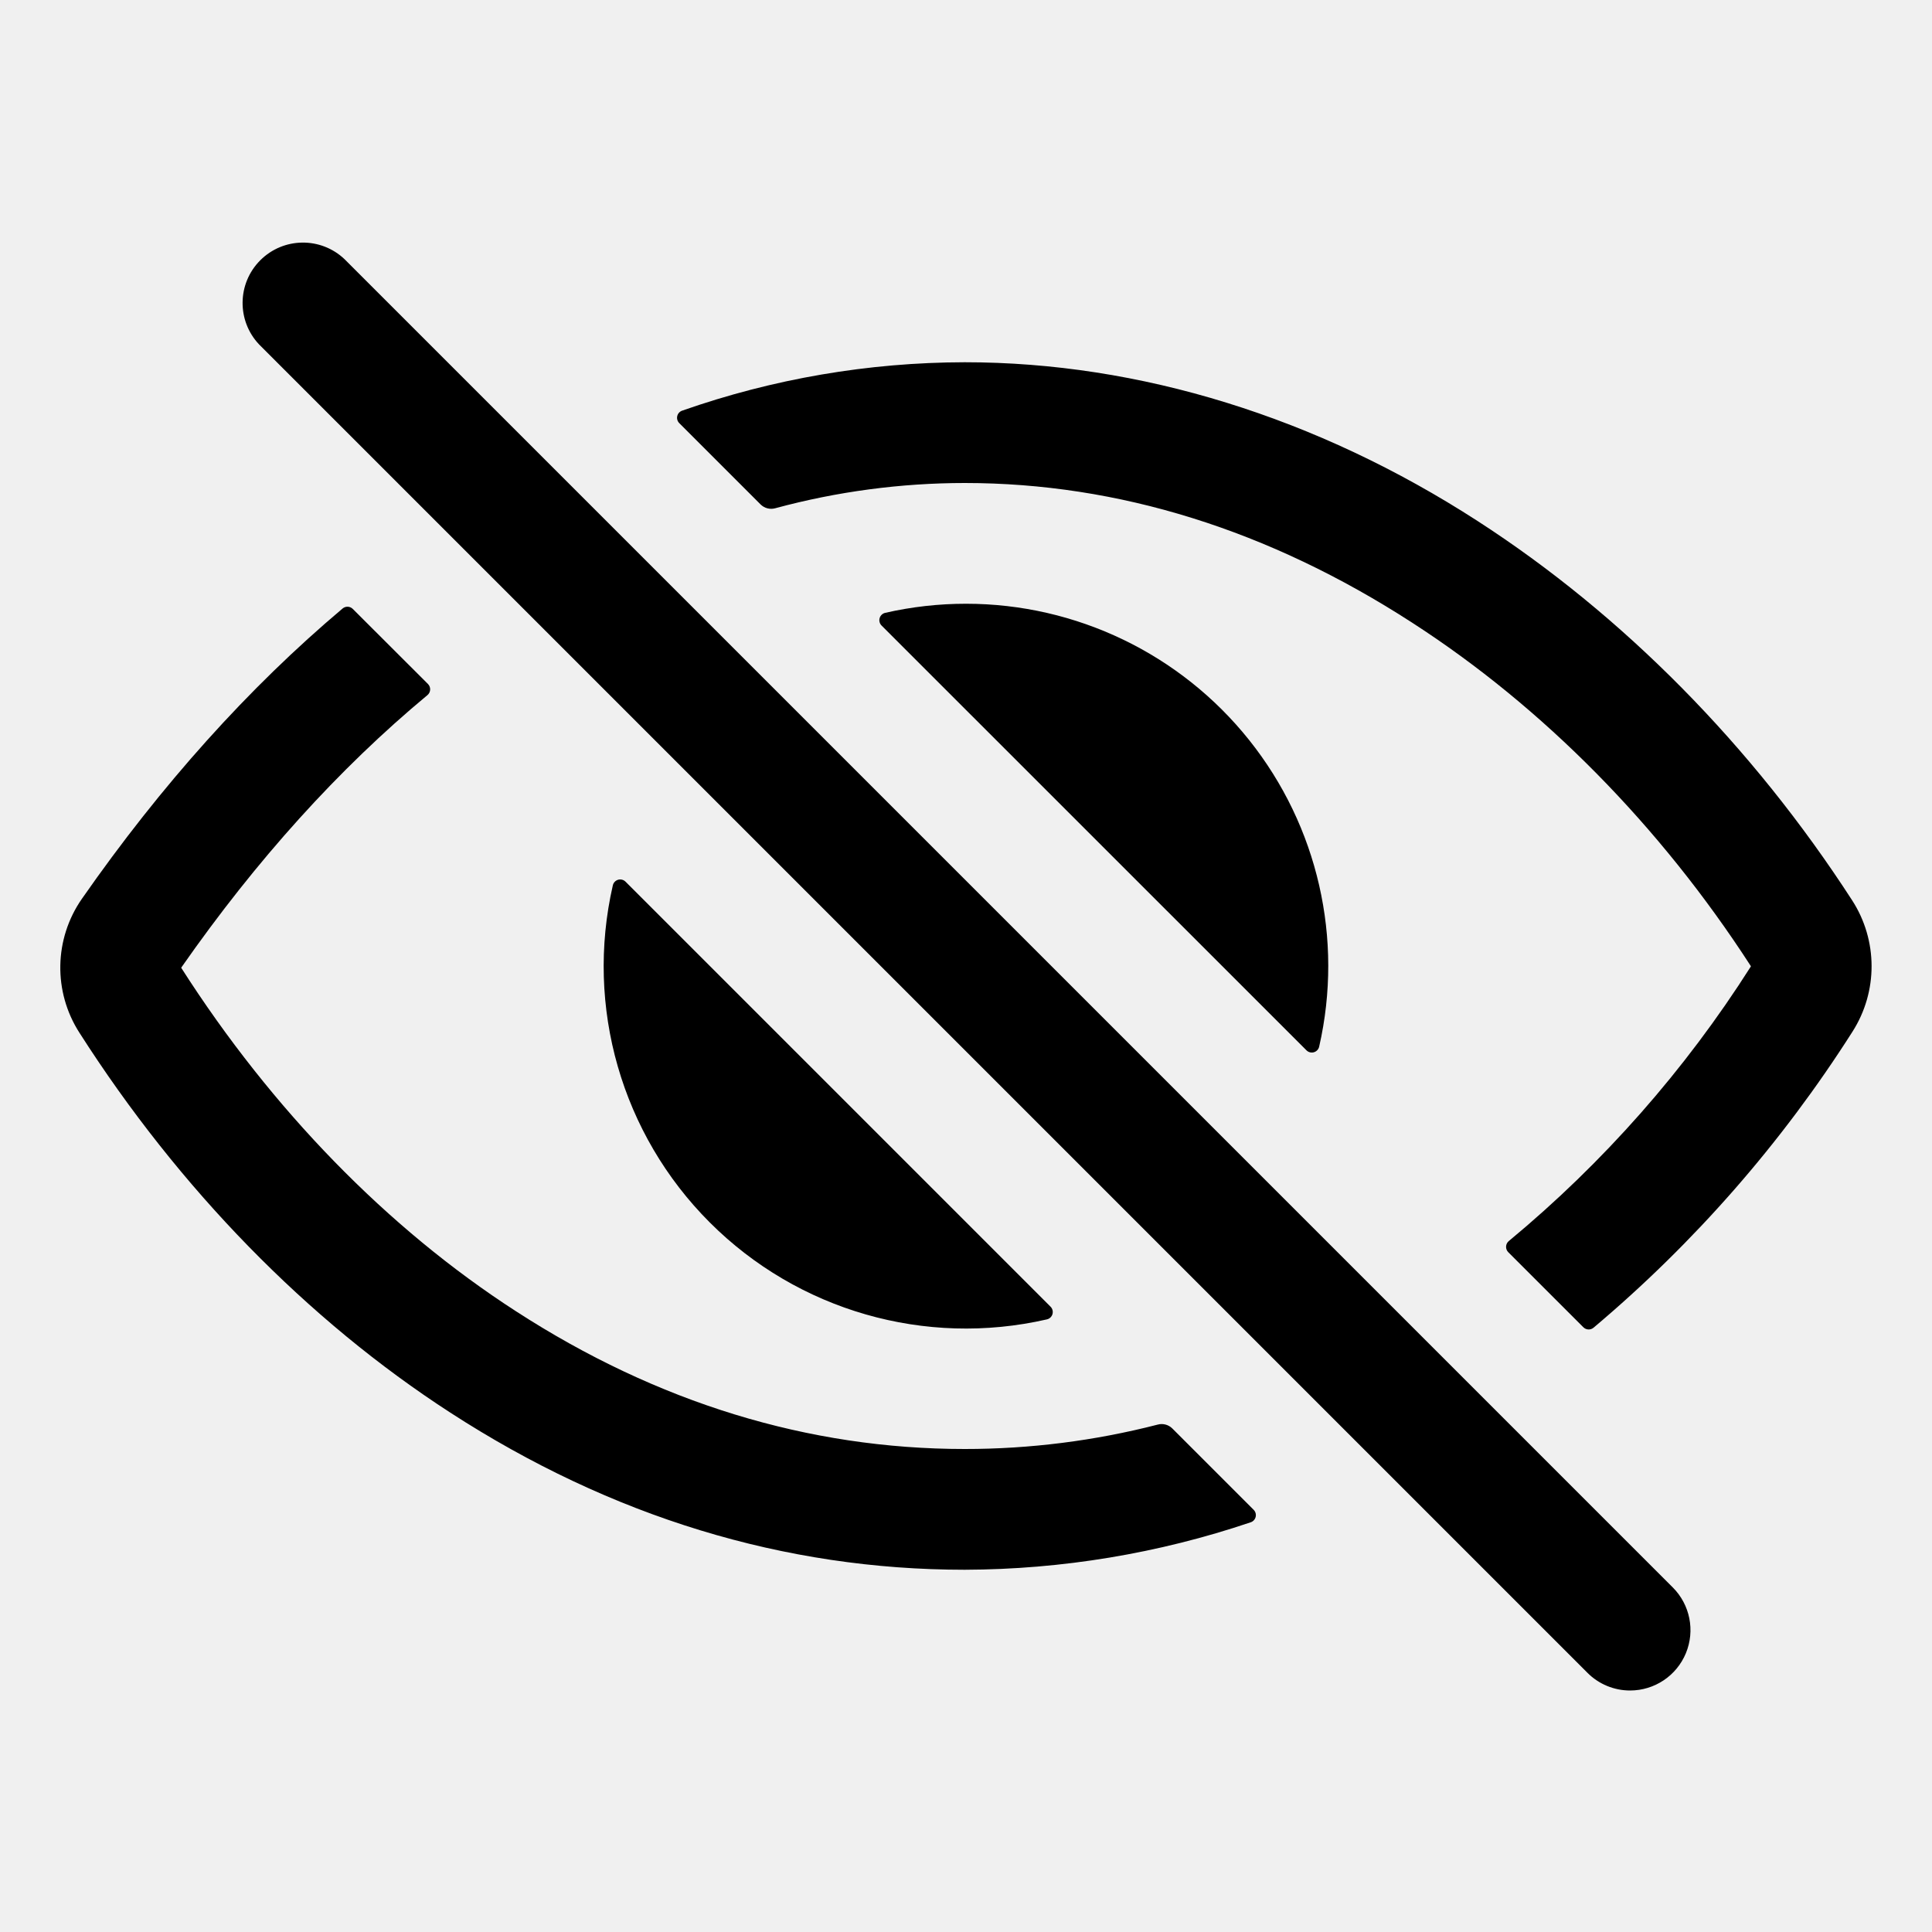
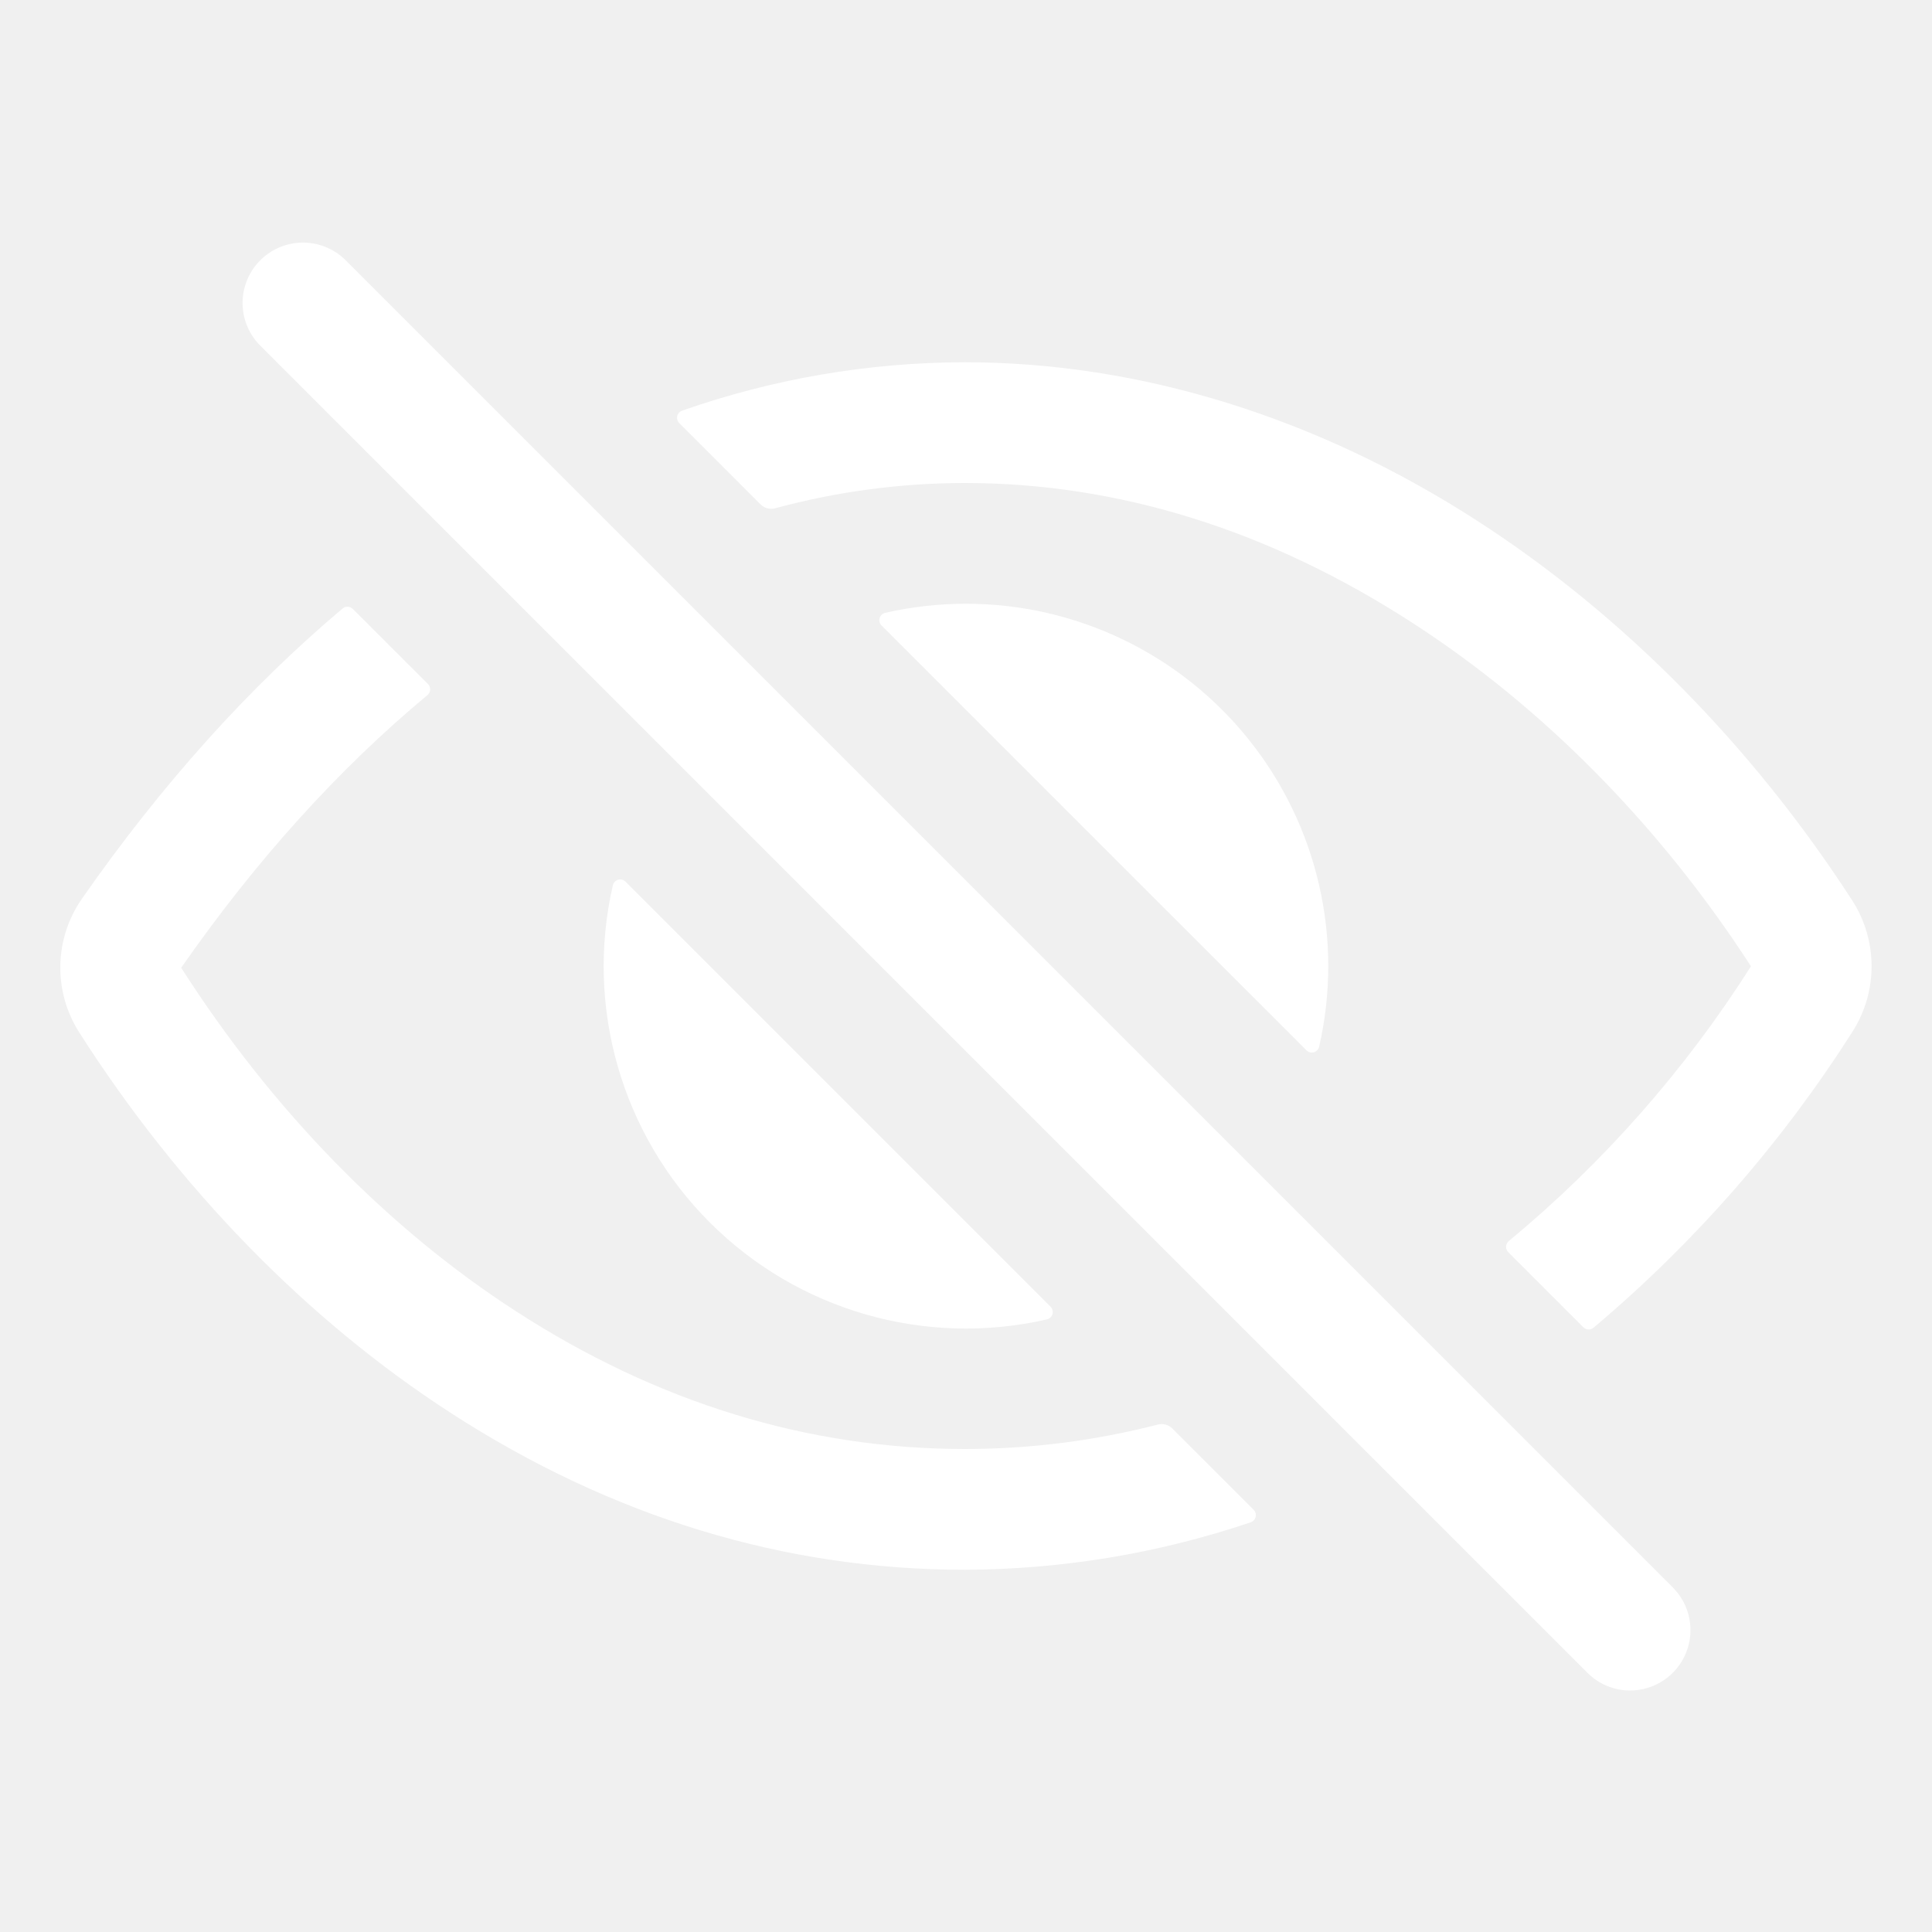
<svg xmlns="http://www.w3.org/2000/svg" viewBox="0 0 512 512" class="ionicon">
-   <path d="M432 448a15.92 15.92 0 0 1-11.31-4.69l-352-352a16 16 0 0 1 22.62-22.62l352 352A16 16 0 0 1 432 448M255.66 384c-41.49 0-81.5-12.28-118.92-36.5-34.07-22-64.74-53.51-88.7-91v-.08c19.94-28.57 41.78-52.73 65.24-72.21a2 2 0 0 0 .14-2.94L93.5 161.38a2 2 0 0 0-2.71-.12c-24.92 21-48.05 46.76-69.08 76.92a31.92 31.92 0 0 0-.64 35.54c26.41 41.33 60.4 76.14 98.28 100.65C162 402 207.9 416 255.66 416a239.1 239.1 0 0 0 75.8-12.58 2 2 0 0 0 .77-3.31l-21.58-21.58a4 4 0 0 0-3.83-1 204.8 204.8 0 0 1-51.16 6.47M490.84 238.6c-26.46-40.92-60.79-75.68-99.27-100.53C349 110.55 302 96 255.66 96a227.3 227.3 0 0 0-74.89 12.83 2 2 0 0 0-.75 3.31l21.55 21.55a4 4 0 0 0 3.88 1 192.8 192.8 0 0 1 50.21-6.69c40.69 0 80.58 12.43 118.55 37 34.71 22.4 65.74 53.88 89.76 91a.13.13 0 0 1 0 .16 310.7 310.7 0 0 1-64.12 72.73 2 2 0 0 0-.15 2.95l19.9 19.89a2 2 0 0 0 2.7.13 343.5 343.5 0 0 0 68.64-78.48 32.2 32.2 0 0 0-.1-34.78" />
-   <path d="M256 160a96 96 0 0 0-21.37 2.4 2 2 0 0 0-1 3.38l112.59 112.56a2 2 0 0 0 3.38-1A96 96 0 0 0 256 160M165.78 233.66a2 2 0 0 0-3.38 1 96 96 0 0 0 115 115 2 2 0 0 0 1-3.38Z" />
+   <path fill="#FFFFFF" d="M432 448a15.92 15.92 0 0 1-11.31-4.69l-352-352a16 16 0 0 1 22.62-22.62l352 352A16 16 0 0 1 432 448M255.66 384c-41.49 0-81.5-12.28-118.92-36.5-34.07-22-64.74-53.51-88.7-91v-.08c19.94-28.57 41.78-52.73 65.24-72.21a2 2 0 0 0 .14-2.94L93.5 161.38a2 2 0 0 0-2.71-.12c-24.92 21-48.05 46.76-69.08 76.92a31.92 31.92 0 0 0-.64 35.54c26.41 41.33 60.4 76.14 98.28 100.65C162 402 207.9 416 255.66 416a239.1 239.1 0 0 0 75.8-12.58 2 2 0 0 0 .77-3.31l-21.58-21.58a4 4 0 0 0-3.83-1 204.8 204.8 0 0 1-51.16 6.47M490.84 238.6c-26.46-40.92-60.79-75.68-99.27-100.53C349 110.55 302 96 255.66 96a227.3 227.3 0 0 0-74.89 12.83 2 2 0 0 0-.75 3.31l21.55 21.55a4 4 0 0 0 3.88 1 192.8 192.8 0 0 1 50.21-6.69c40.69 0 80.58 12.43 118.55 37 34.71 22.4 65.74 53.88 89.76 91a.13.13 0 0 1 0 .16 310.7 310.7 0 0 1-64.12 72.73 2 2 0 0 0-.15 2.95l19.9 19.89a2 2 0 0 0 2.7.13 343.5 343.5 0 0 0 68.64-78.48 32.2 32.2 0 0 0-.1-34.78" />
+   <path fill="#FFFFFF" d="M256 160a96 96 0 0 0-21.37 2.4 2 2 0 0 0-1 3.38l112.59 112.56a2 2 0 0 0 3.38-1A96 96 0 0 0 256 160M165.78 233.66a2 2 0 0 0-3.38 1 96 96 0 0 0 115 115 2 2 0 0 0 1-3.38Z" />
</svg>
